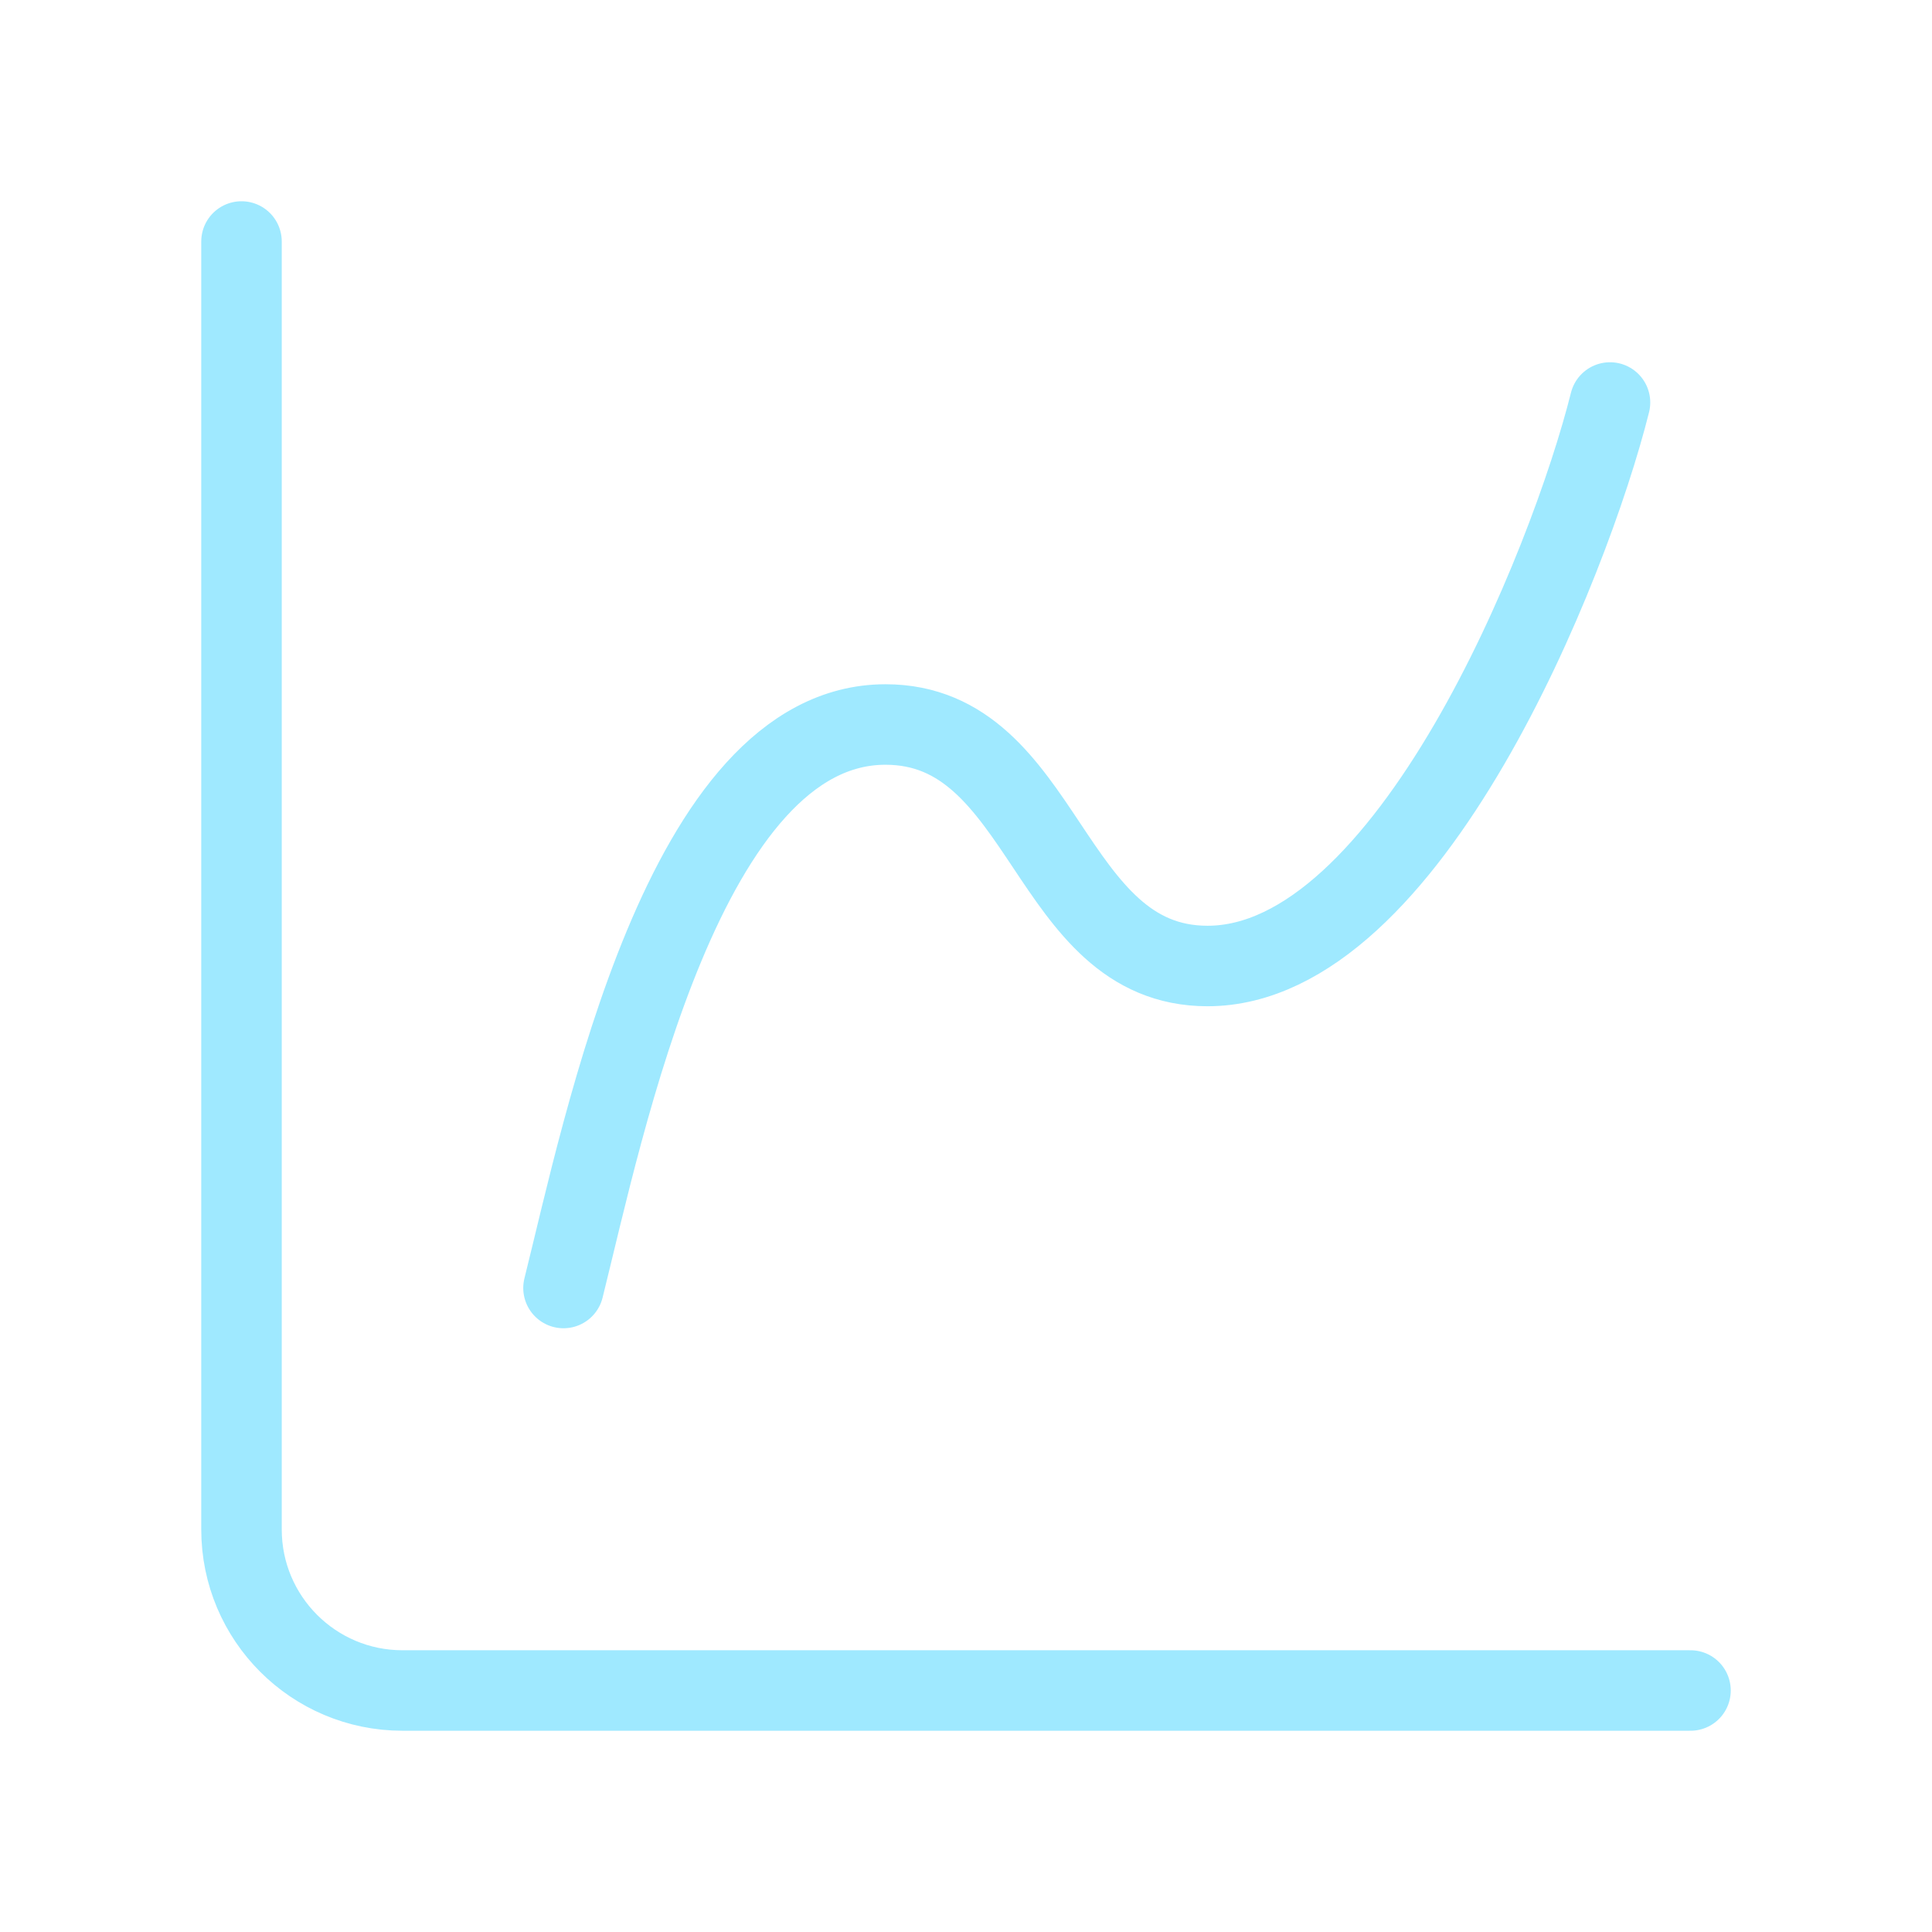
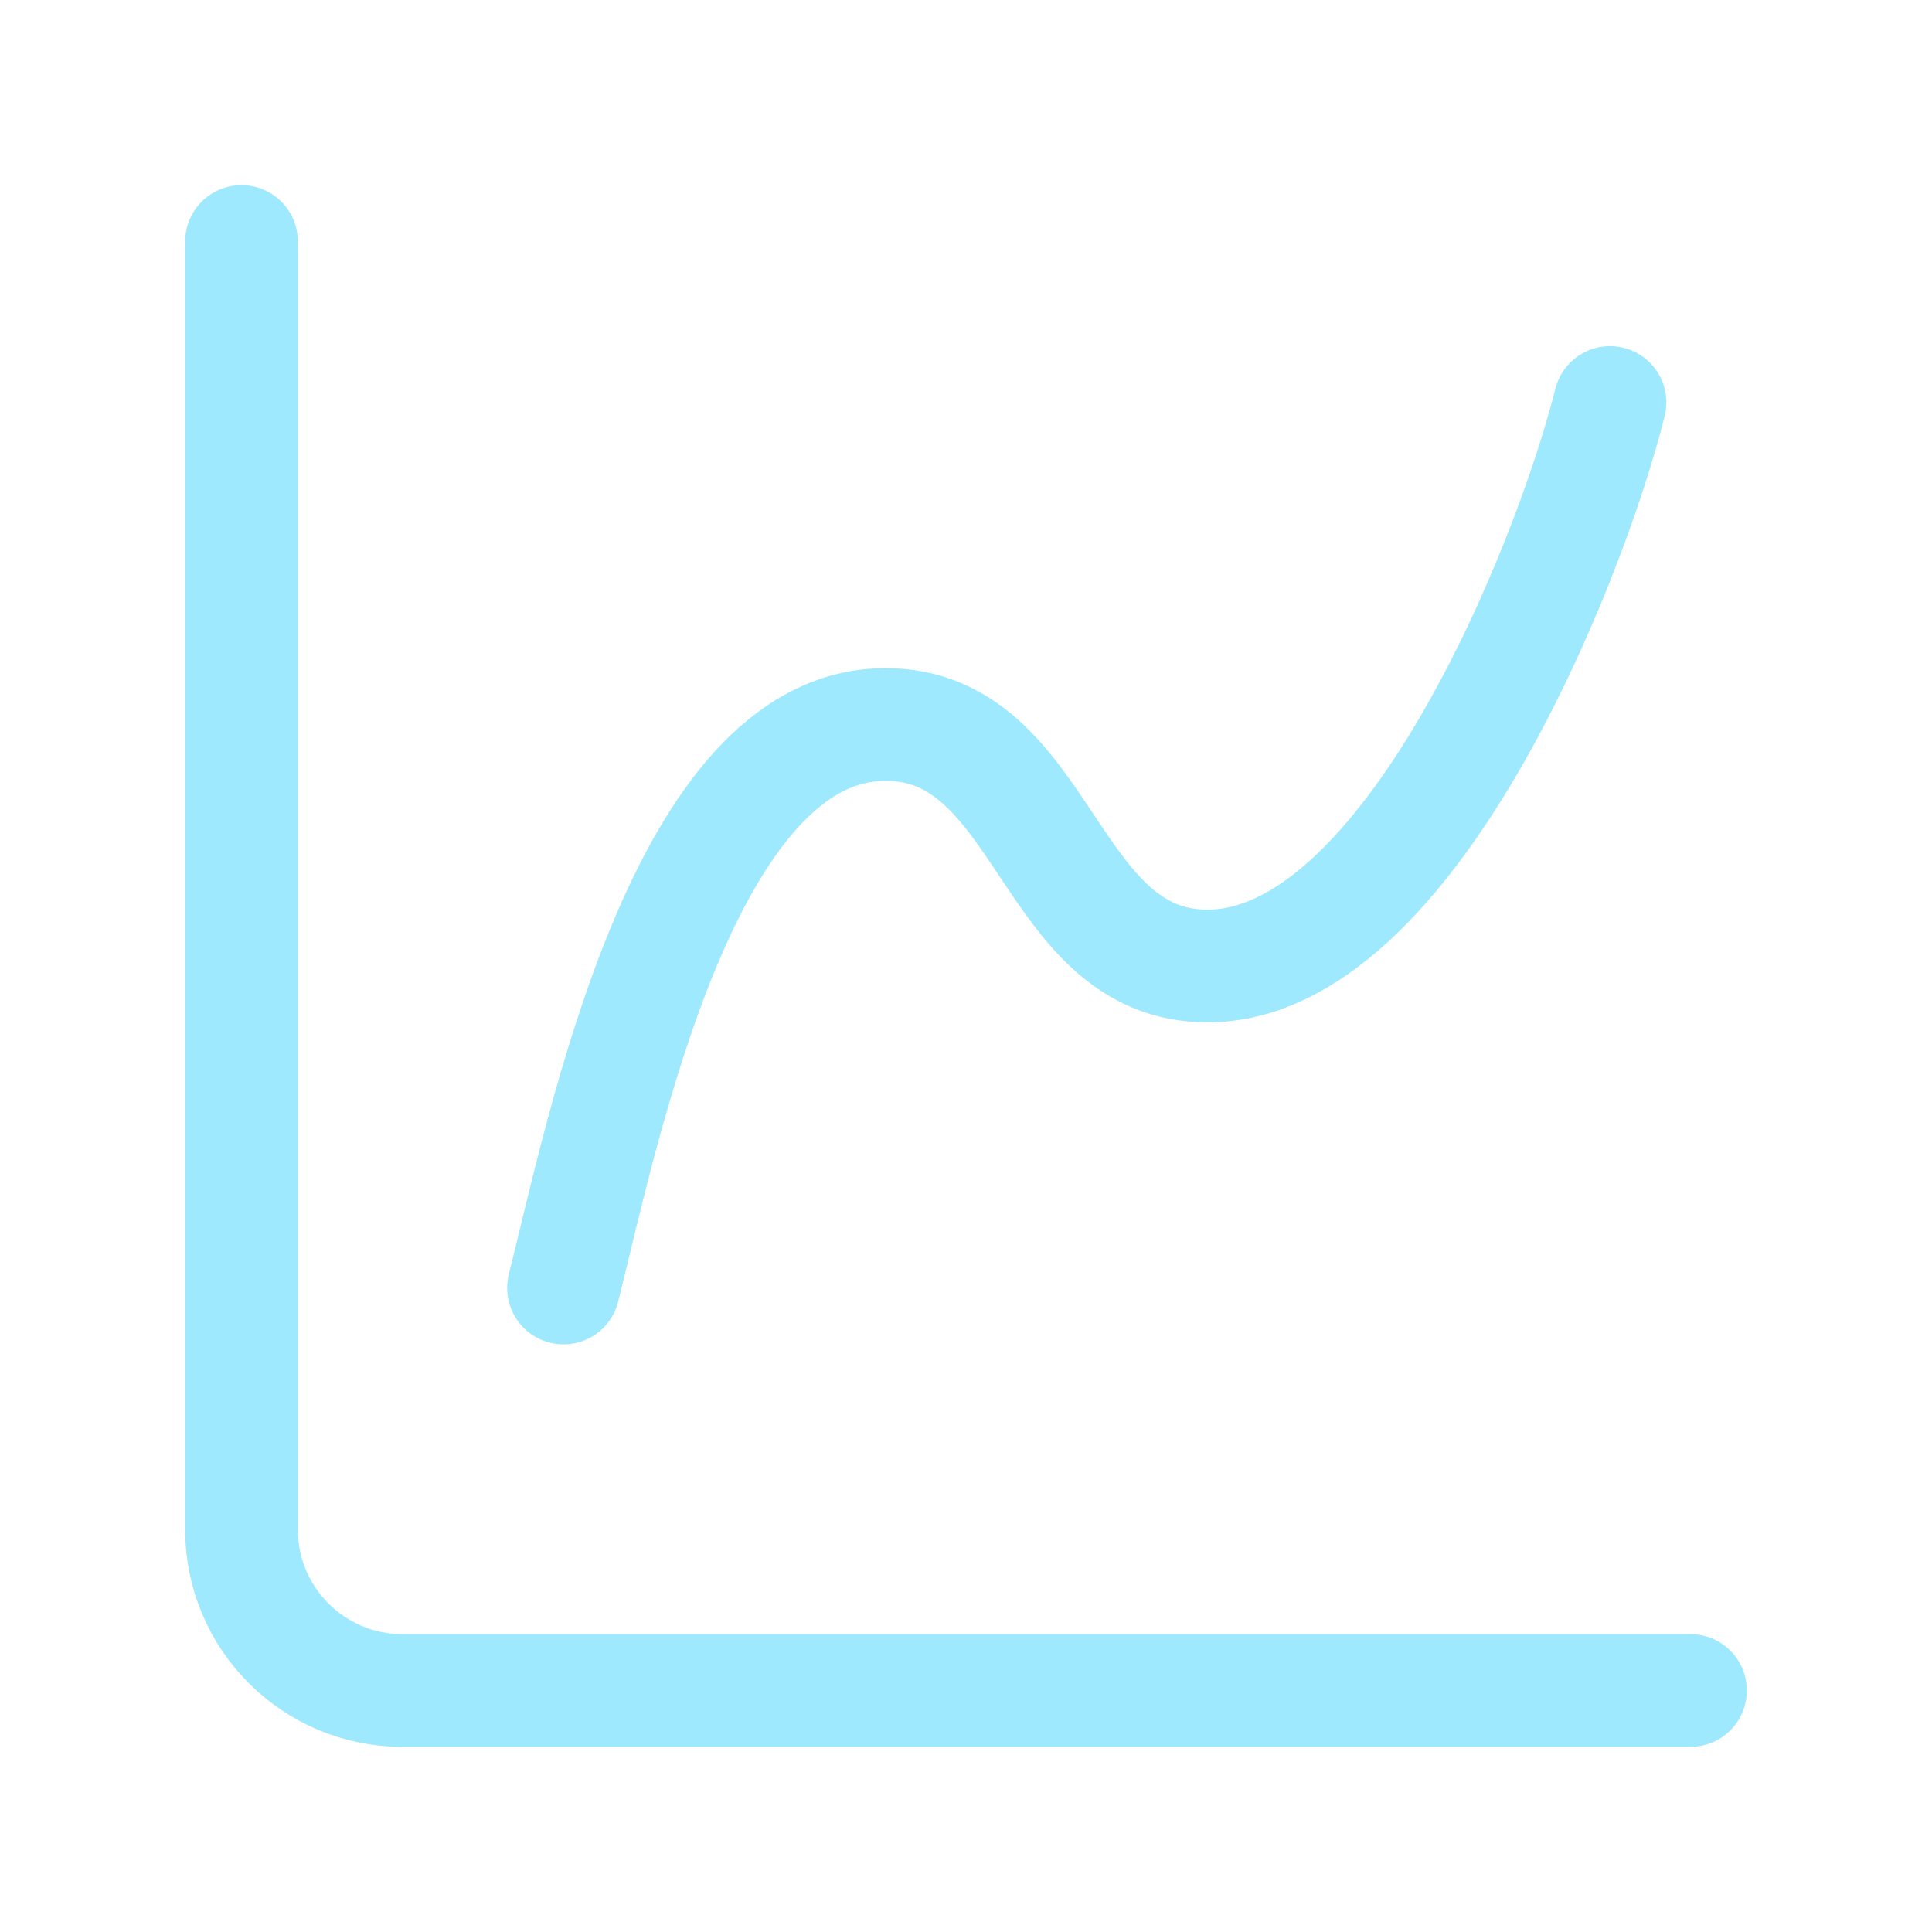
- <svg xmlns="http://www.w3.org/2000/svg" width="24" height="24" viewBox="0 0 24 24" fill="none" stroke="#9fe9ff" stroke-linecap="round" stroke-linejoin="round" class="lucide lucide-chart-spline-icon lucide-chart-spline">
+ <svg xmlns="http://www.w3.org/2000/svg" width="24" height="24" viewBox="0 0 24 24" fill="none" stroke="#9fe9ff" stroke-width="1.4" stroke-linecap="round" stroke-linejoin="round" class="lucide lucide-chart-spline-icon lucide-chart-spline">
  <path d="M3 3v16a2 2 0 0 0 2 2h16" />
  <path d="M7 16c.5-2 1.5-7 4-7 2 0 2 3 4 3 2.5 0 4.5-5 5-7" />
</svg>
